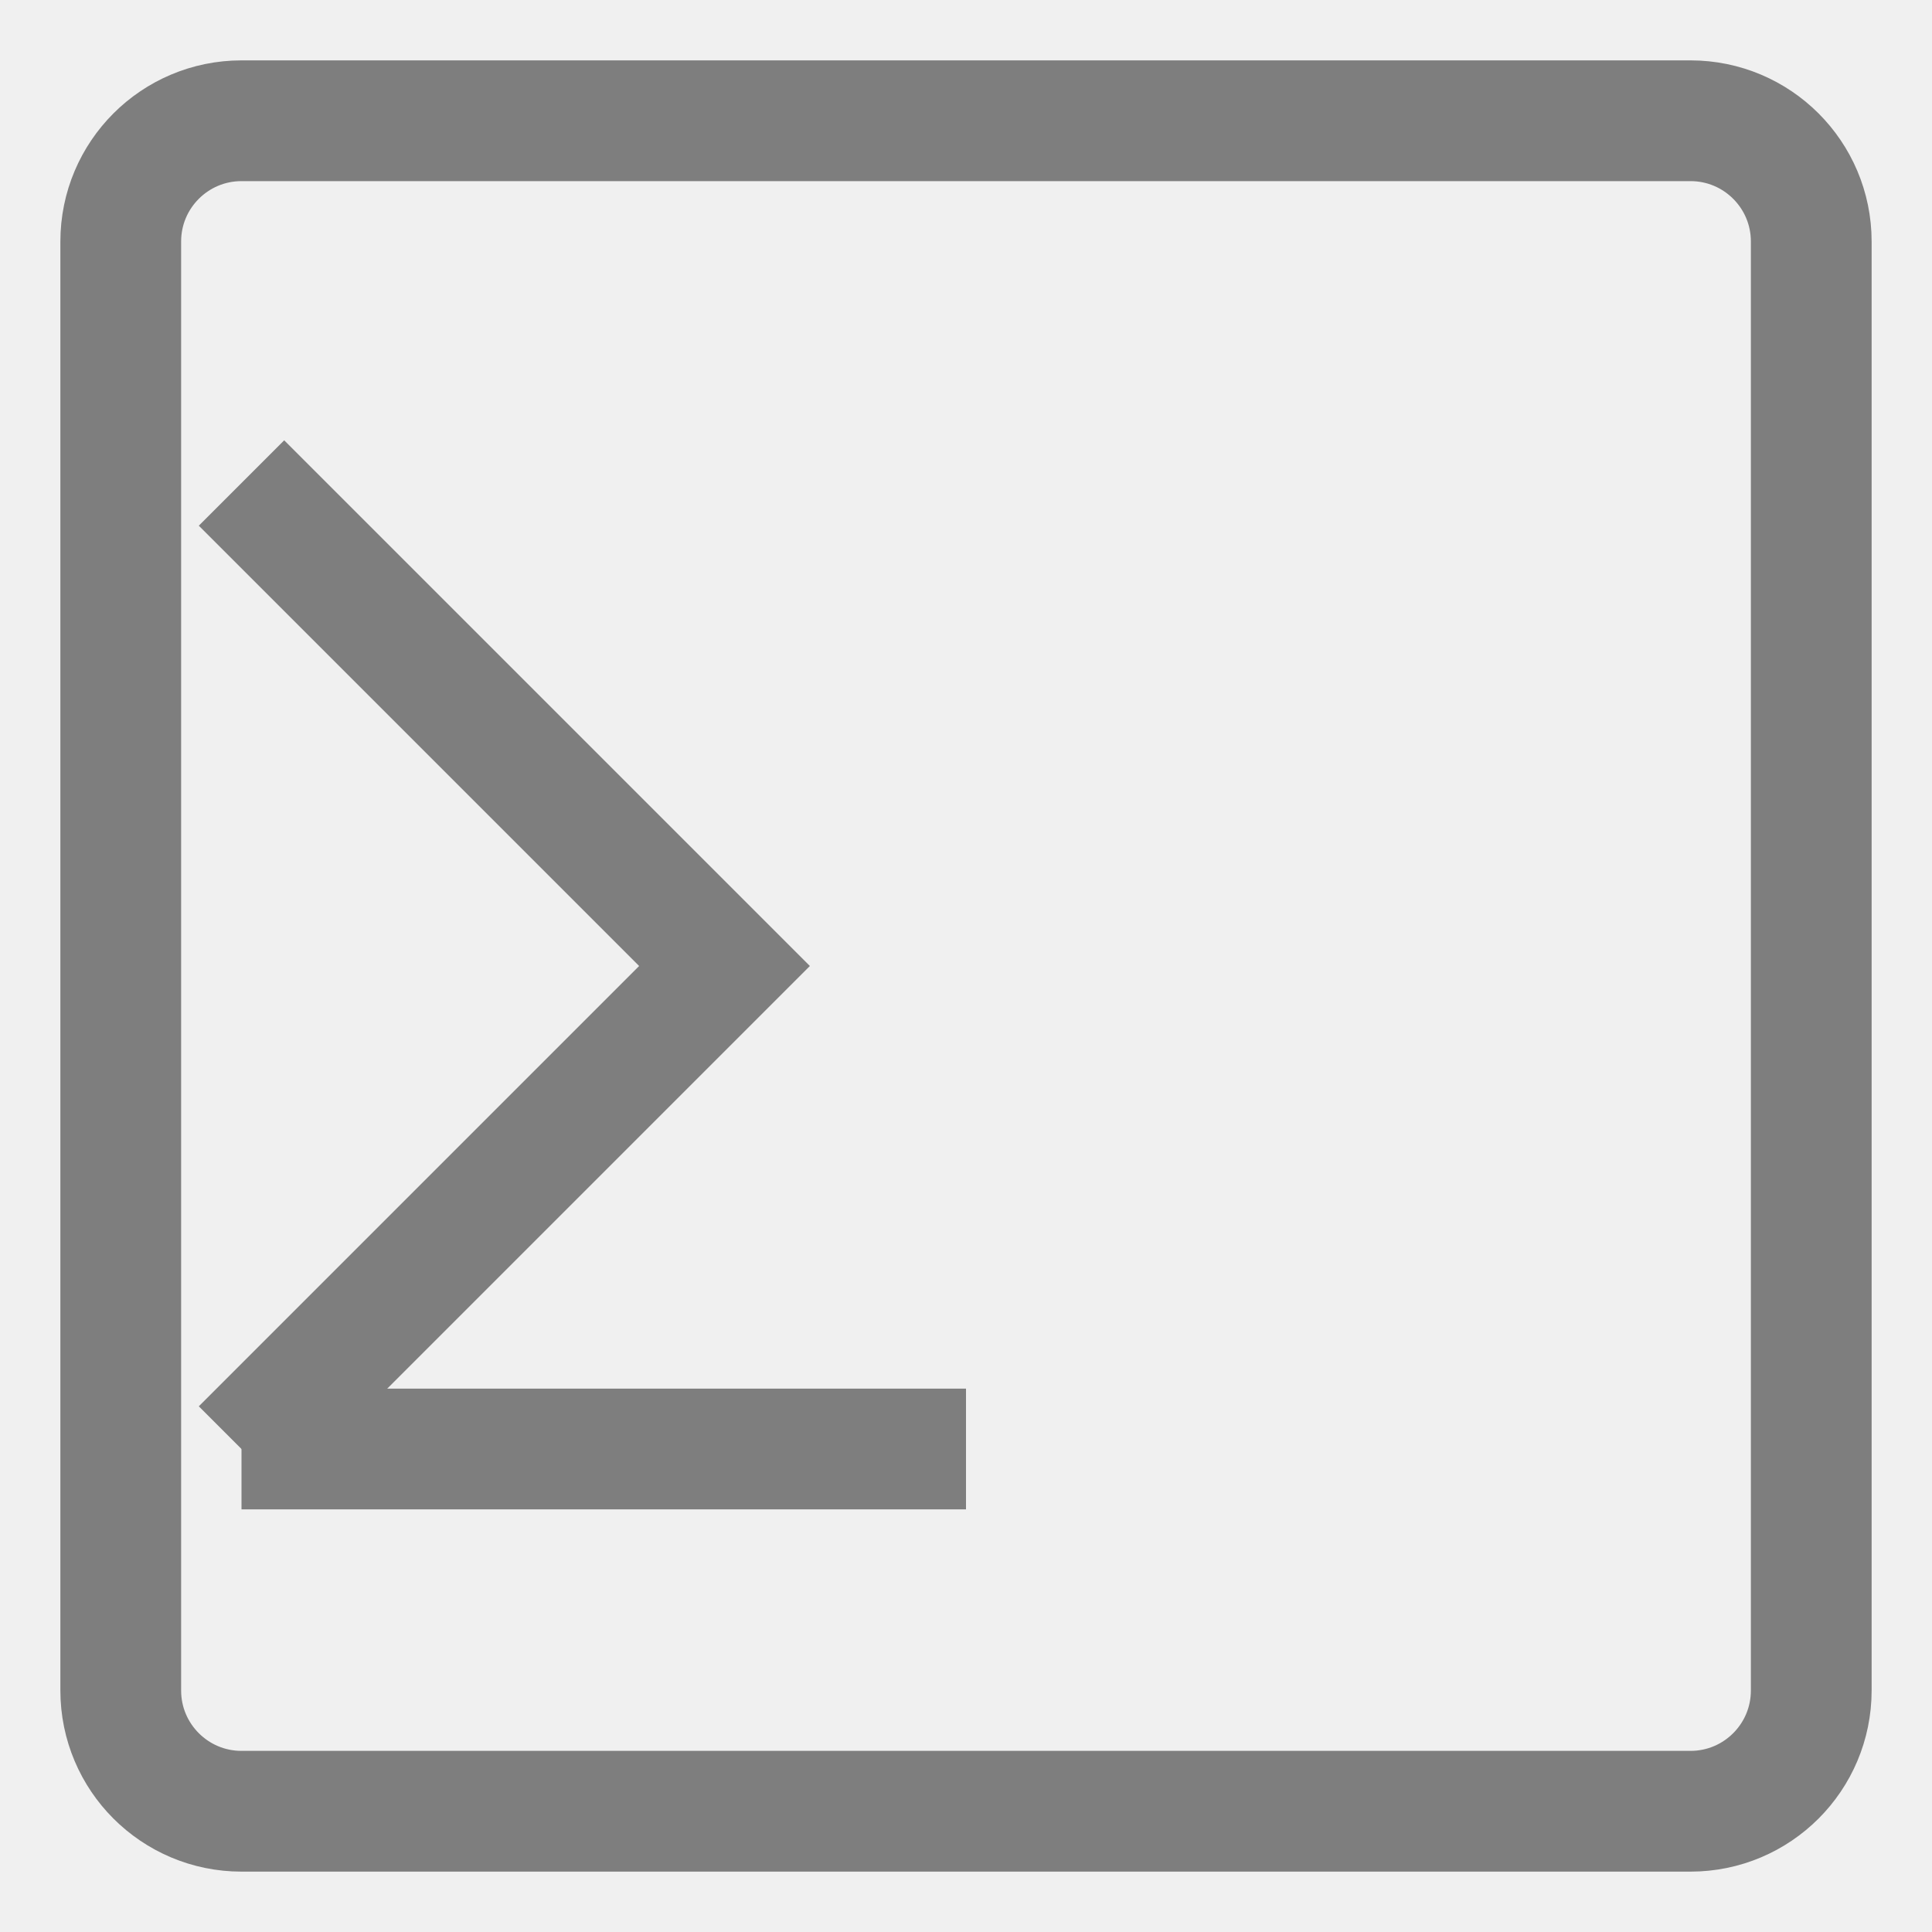
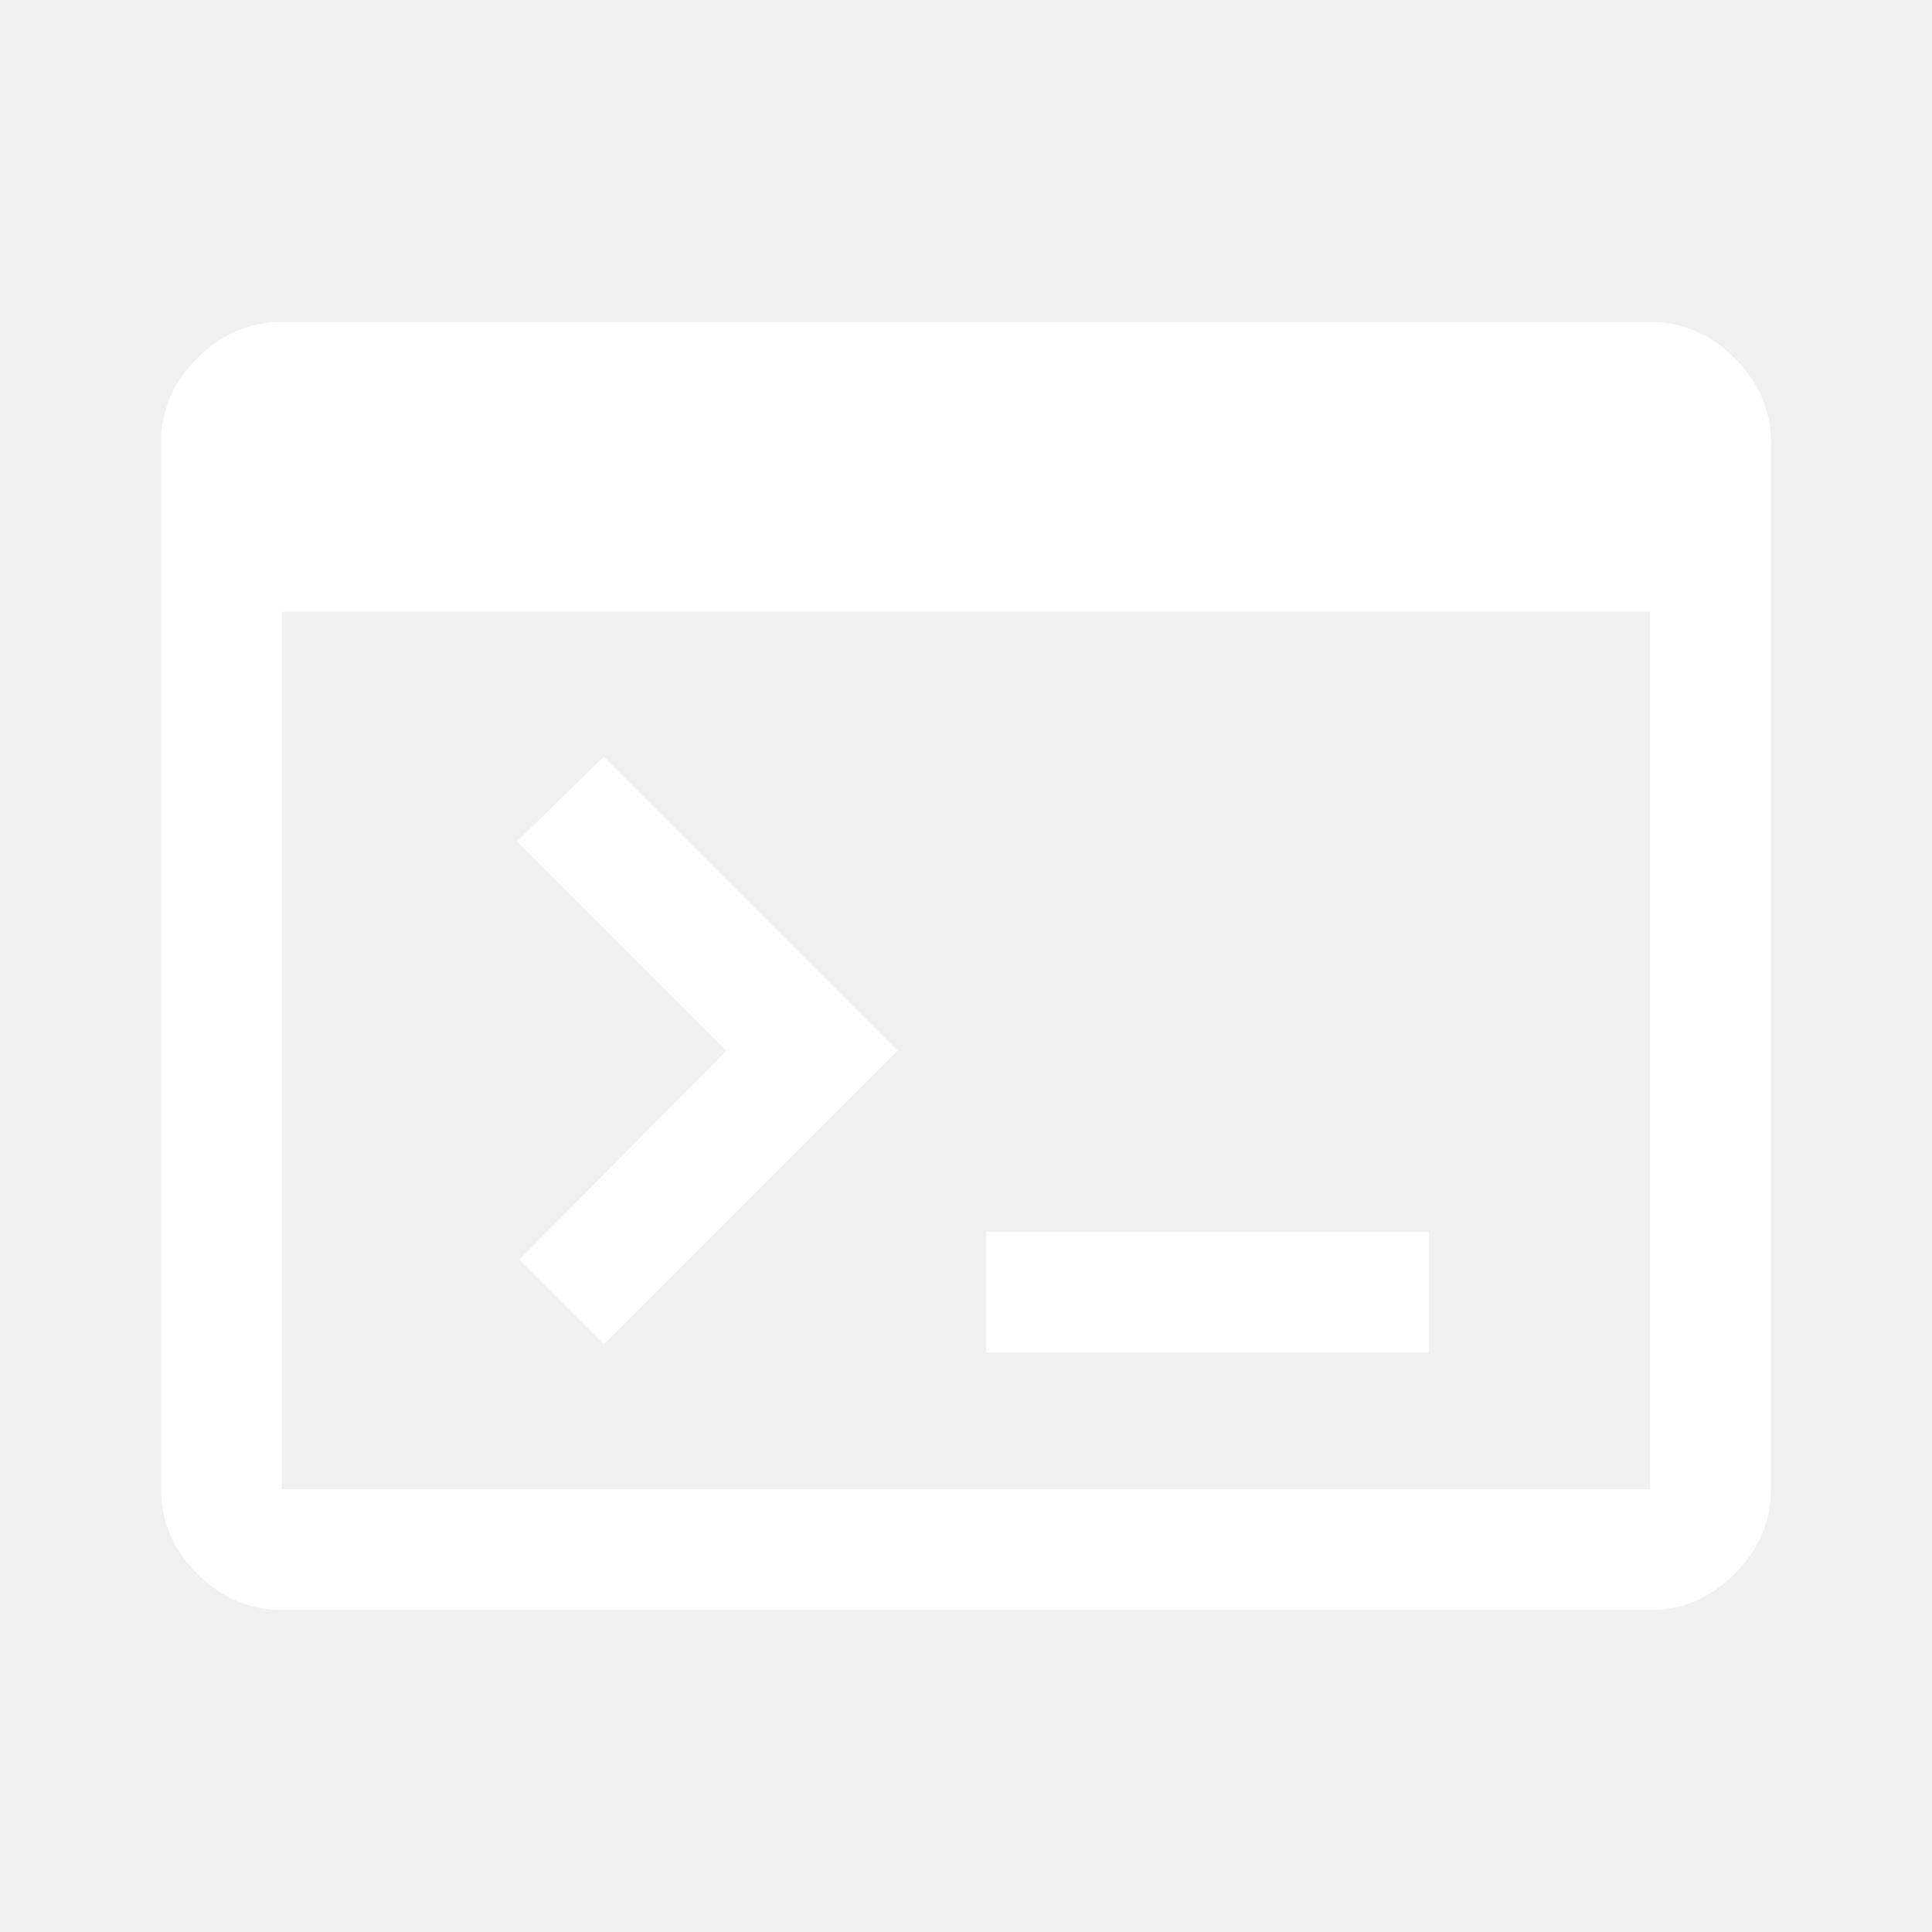
- <svg xmlns="http://www.w3.org/2000/svg" width="64" height="64" viewBox="0 0 64 64" fill="none">
-   <path d="M8 48H32" stroke="#7E7E7E" stroke-width="4" />
-   <path d="M8 16L24 32L8 48" stroke="#7E7E7E" stroke-width="4" />
-   <rect x="4" y="4" width="56" height="56" rx="4" stroke="#7E7E7E" stroke-width="4" />
+ <svg xmlns="http://www.w3.org/2000/svg" height="48px" viewBox="0 -960 960 960" width="48px" fill="#FFFFFF">
+   <path d="M140-160q-24 0-42-18t-18-42v-520q0-24 18-42t42-18h680q24 0 42 18t18 42v520q0 24-18 42t-42 18H140Zm0-60h680v-436H140v436Zm160-72-42-42 103-104-104-104 43-42 146 146-146 146Zm190 4v-60h220v60H490Z" />
</svg>
